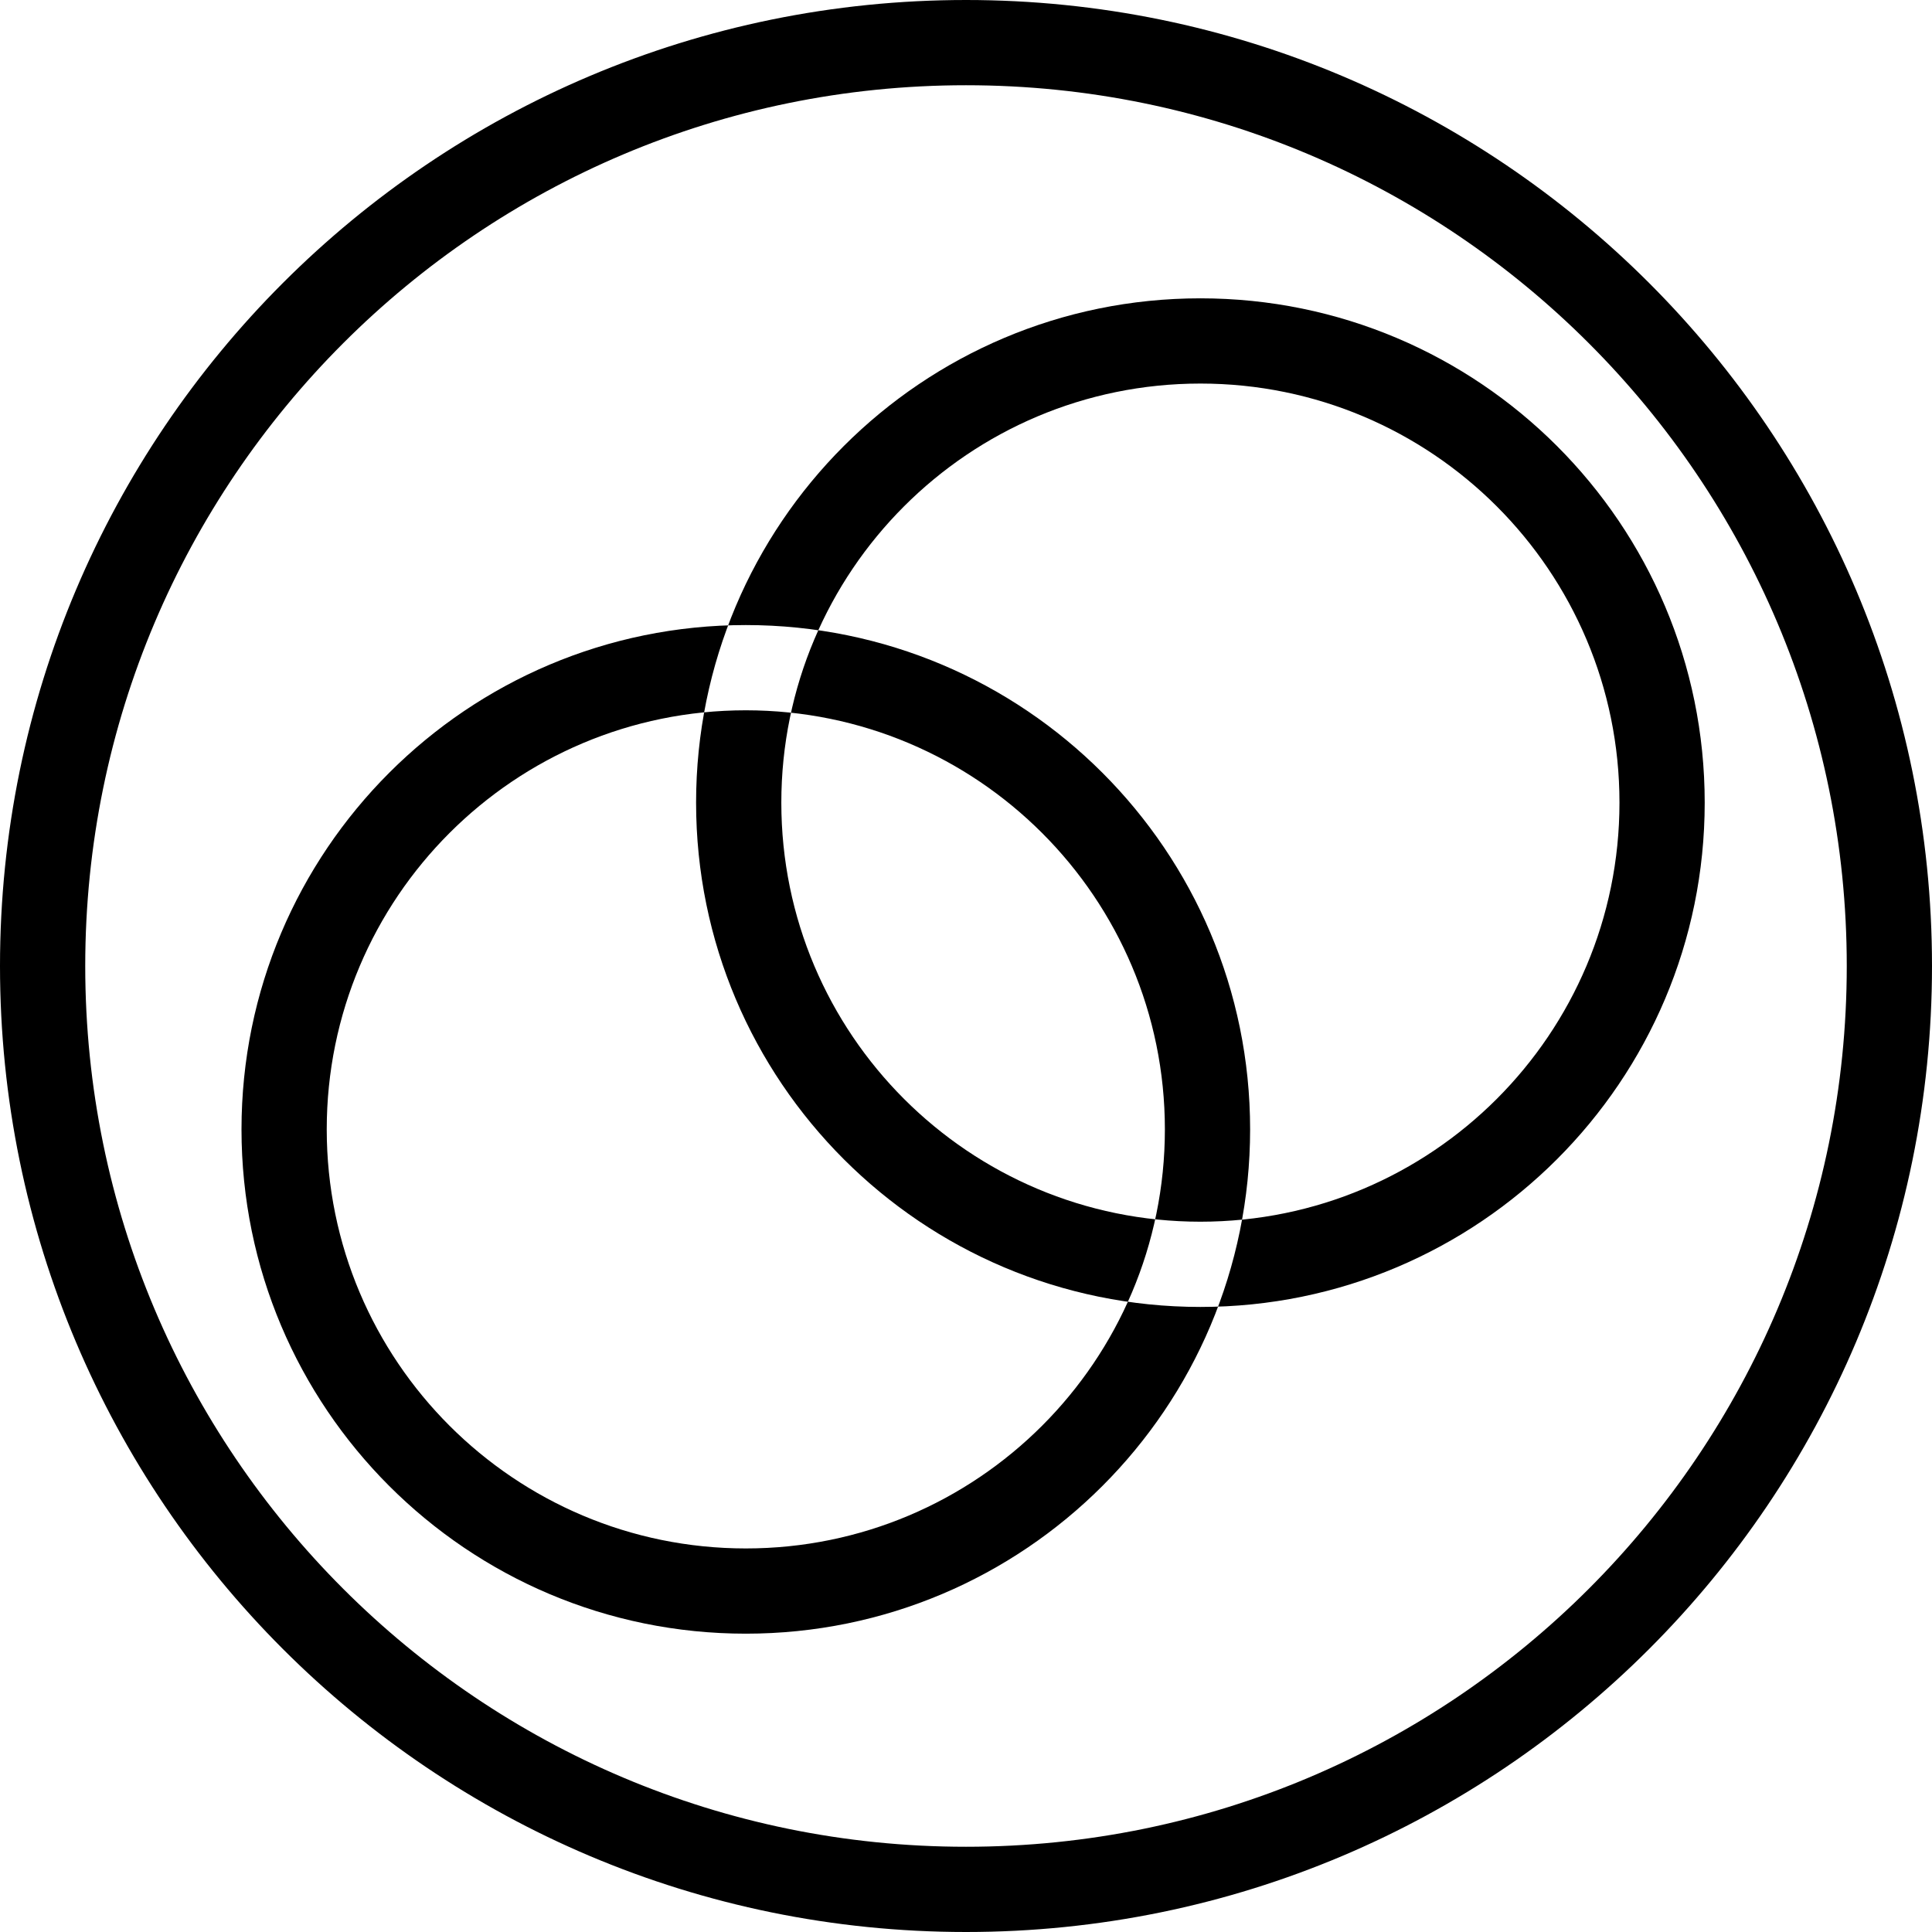
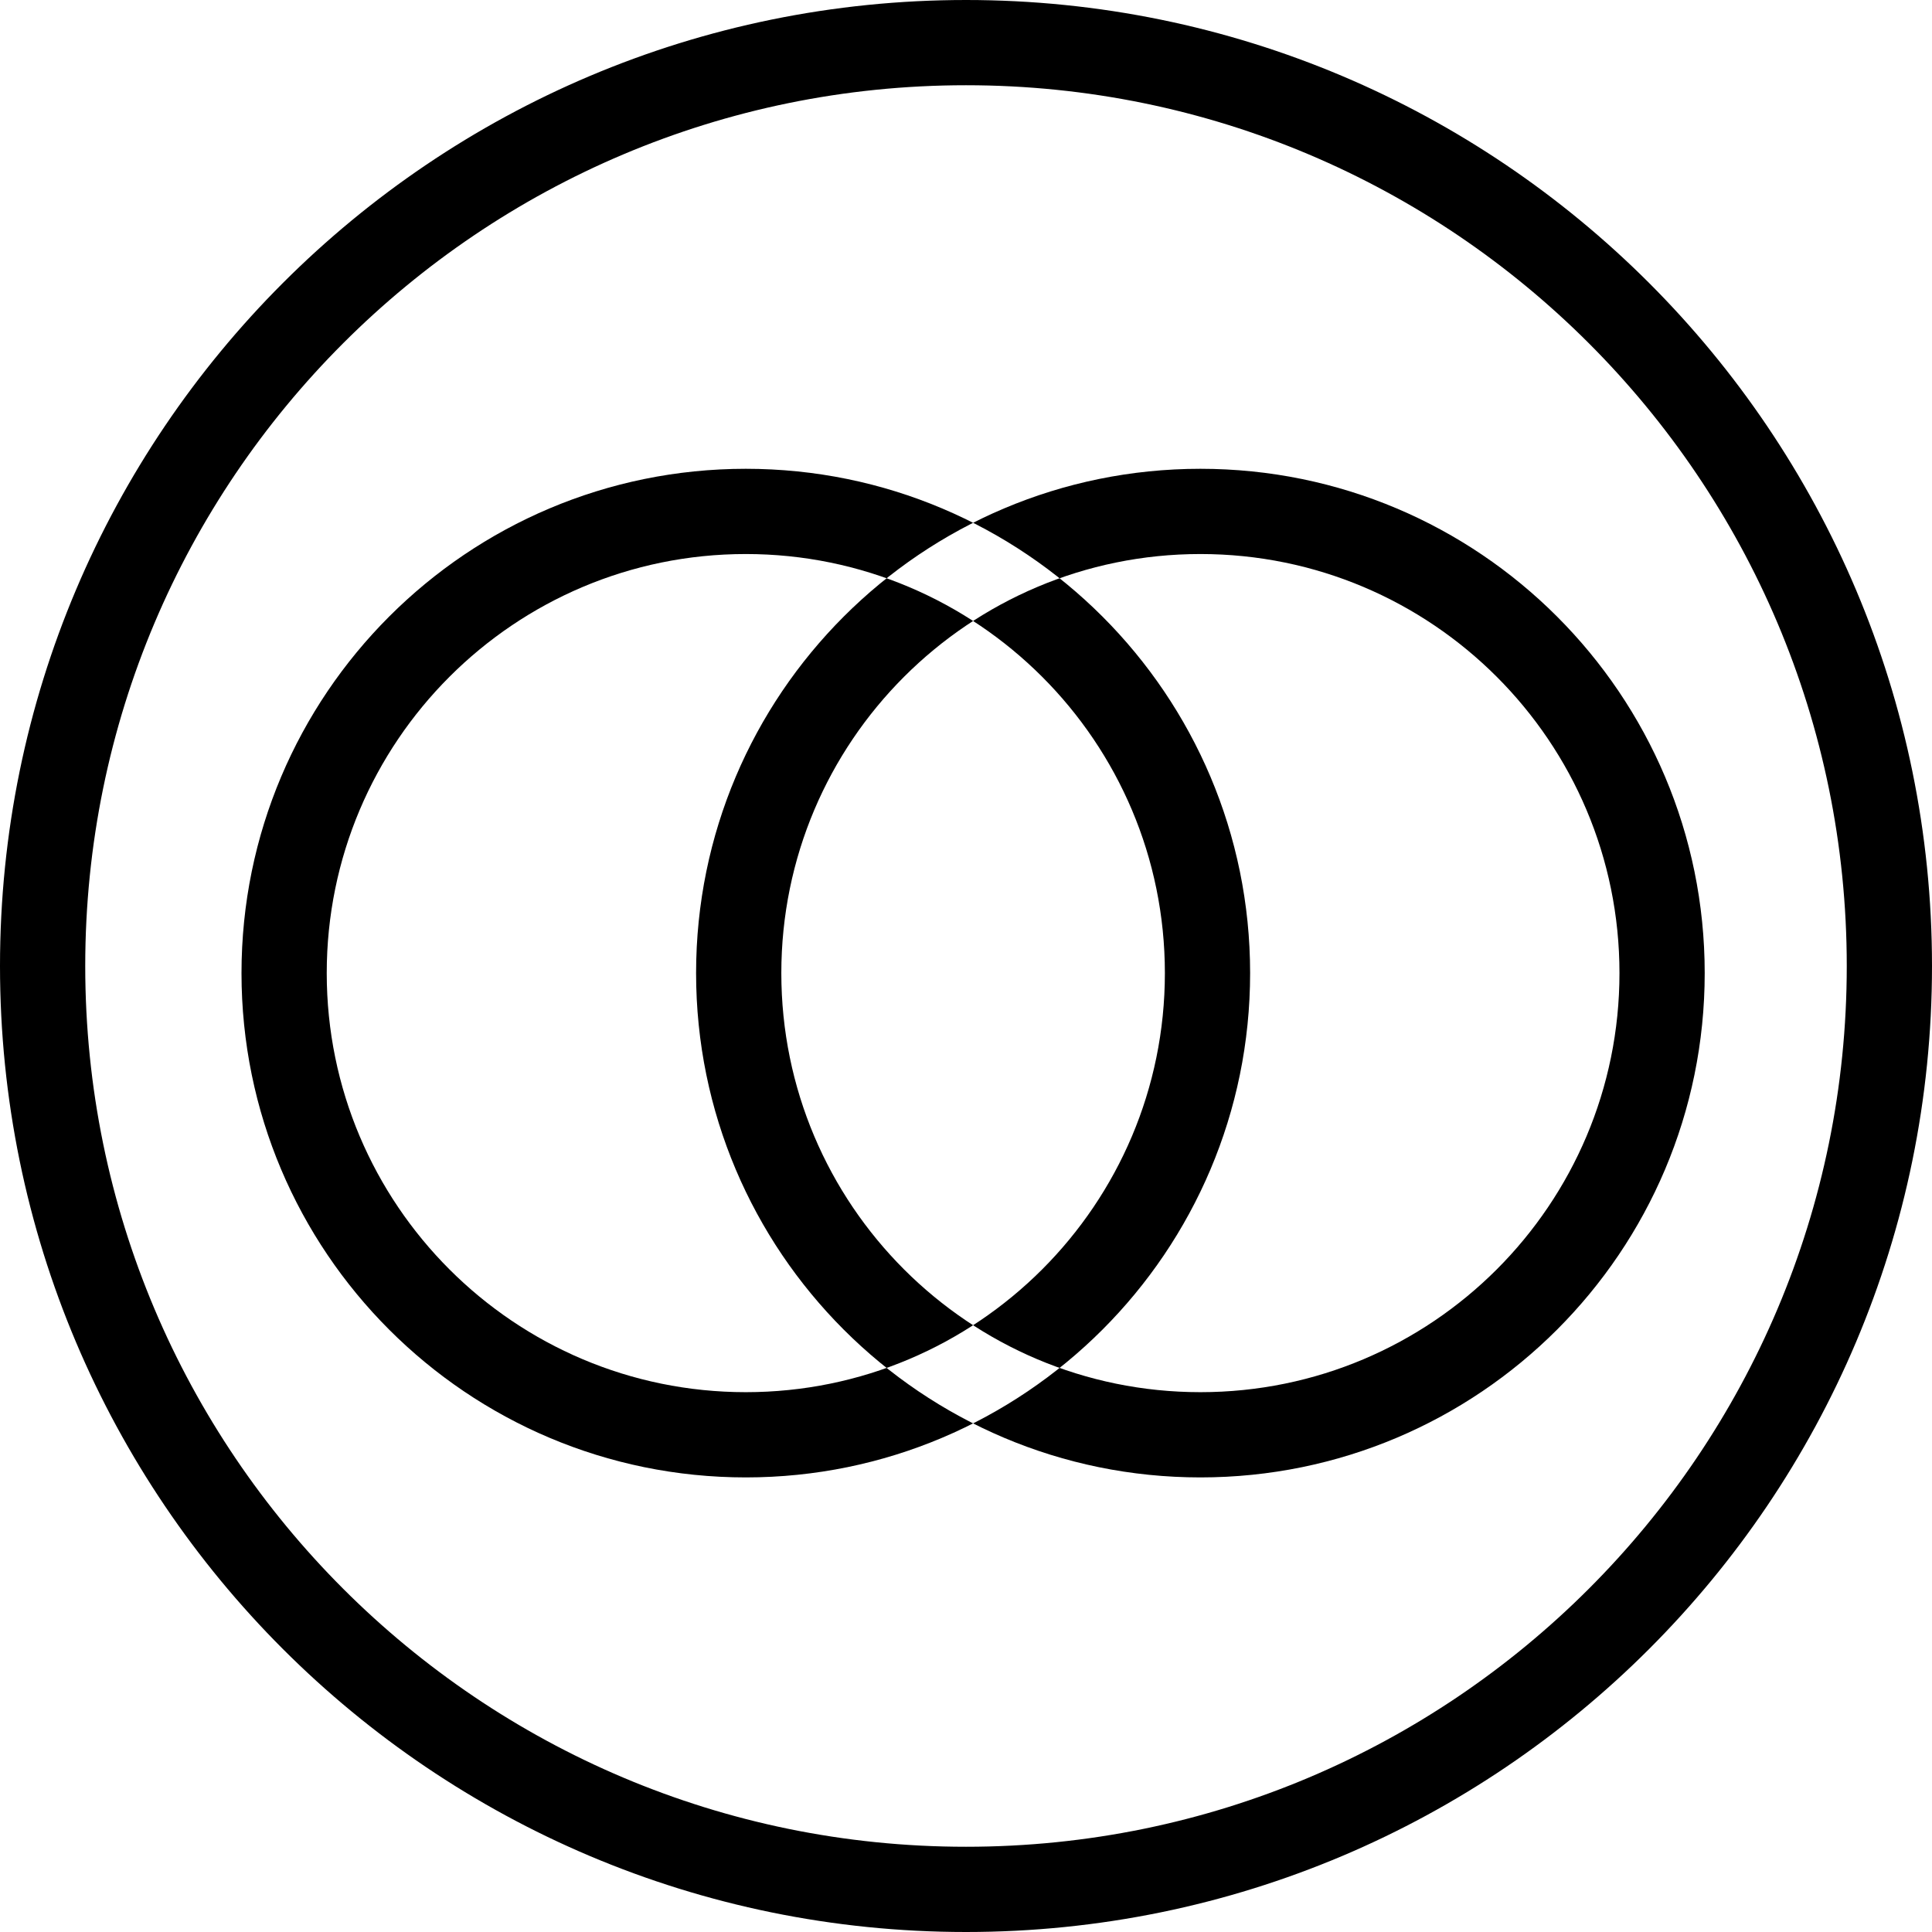
<svg xmlns="http://www.w3.org/2000/svg" width="136" height="136" viewBox="0 0 136 136" fill="none">
  <path d="M68 133C103.899 133 133 103.899 133 68C133 32.102 103.899 3 68 3C32.102 3 3 32.102 3 68C3 103.899 32.102 133 68 133Z" stroke="black" stroke-width="6" />
-   <path fill-rule="evenodd" clip-rule="evenodd" d="M84.5 27C68.208 27 55 40.208 55 56.5C55 72.792 68.208 86 84.5 86C100.792 86 114 72.792 114 56.5C114 40.208 100.792 27 84.5 27ZM49 56.5C49 36.894 64.894 21 84.5 21C104.106 21 120 36.894 120 56.5C120 76.106 104.106 92 84.5 92C64.894 92 49 76.106 49 56.5ZM52.5 50C36.208 50 23 63.208 23 79.5C23 95.792 36.208 109 52.5 109C68.792 109 82 95.792 82 79.5C82 63.208 68.792 50 52.5 50ZM17 79.5C17 59.894 32.894 44 52.5 44C72.106 44 88 59.894 88 79.5C88 99.106 72.106 115 52.5 115C32.894 115 17 99.106 17 79.5Z" fill="black" />
+   <path fill-rule="evenodd" clip-rule="evenodd" d="M84.5 39C68.208 39 55 52.208 55 68.5C55 84.792 68.208 98 84.5 98C100.792 98 114 84.792 114 68.5C114 52.208 100.792 39 84.5 39ZM49 68.5C49 48.894 64.894 33 84.5 33C104.106 33 120 48.894 120 68.5C120 88.106 104.106 104 84.5 104C64.894 104 49 88.106 49 68.5ZM52.5 39C36.208 39 23 52.208 23 68.5C23 84.792 36.208 98 52.5 98C68.792 98 82 84.792 82 68.5C82 52.208 68.792 39 52.5 39ZM17 68.5C17 48.894 32.894 33 52.5 33C72.106 33 88 48.894 88 68.5C88 88.106 72.106 104 52.5 104C32.894 104 17 88.106 17 68.5Z" fill="black" />
</svg>
